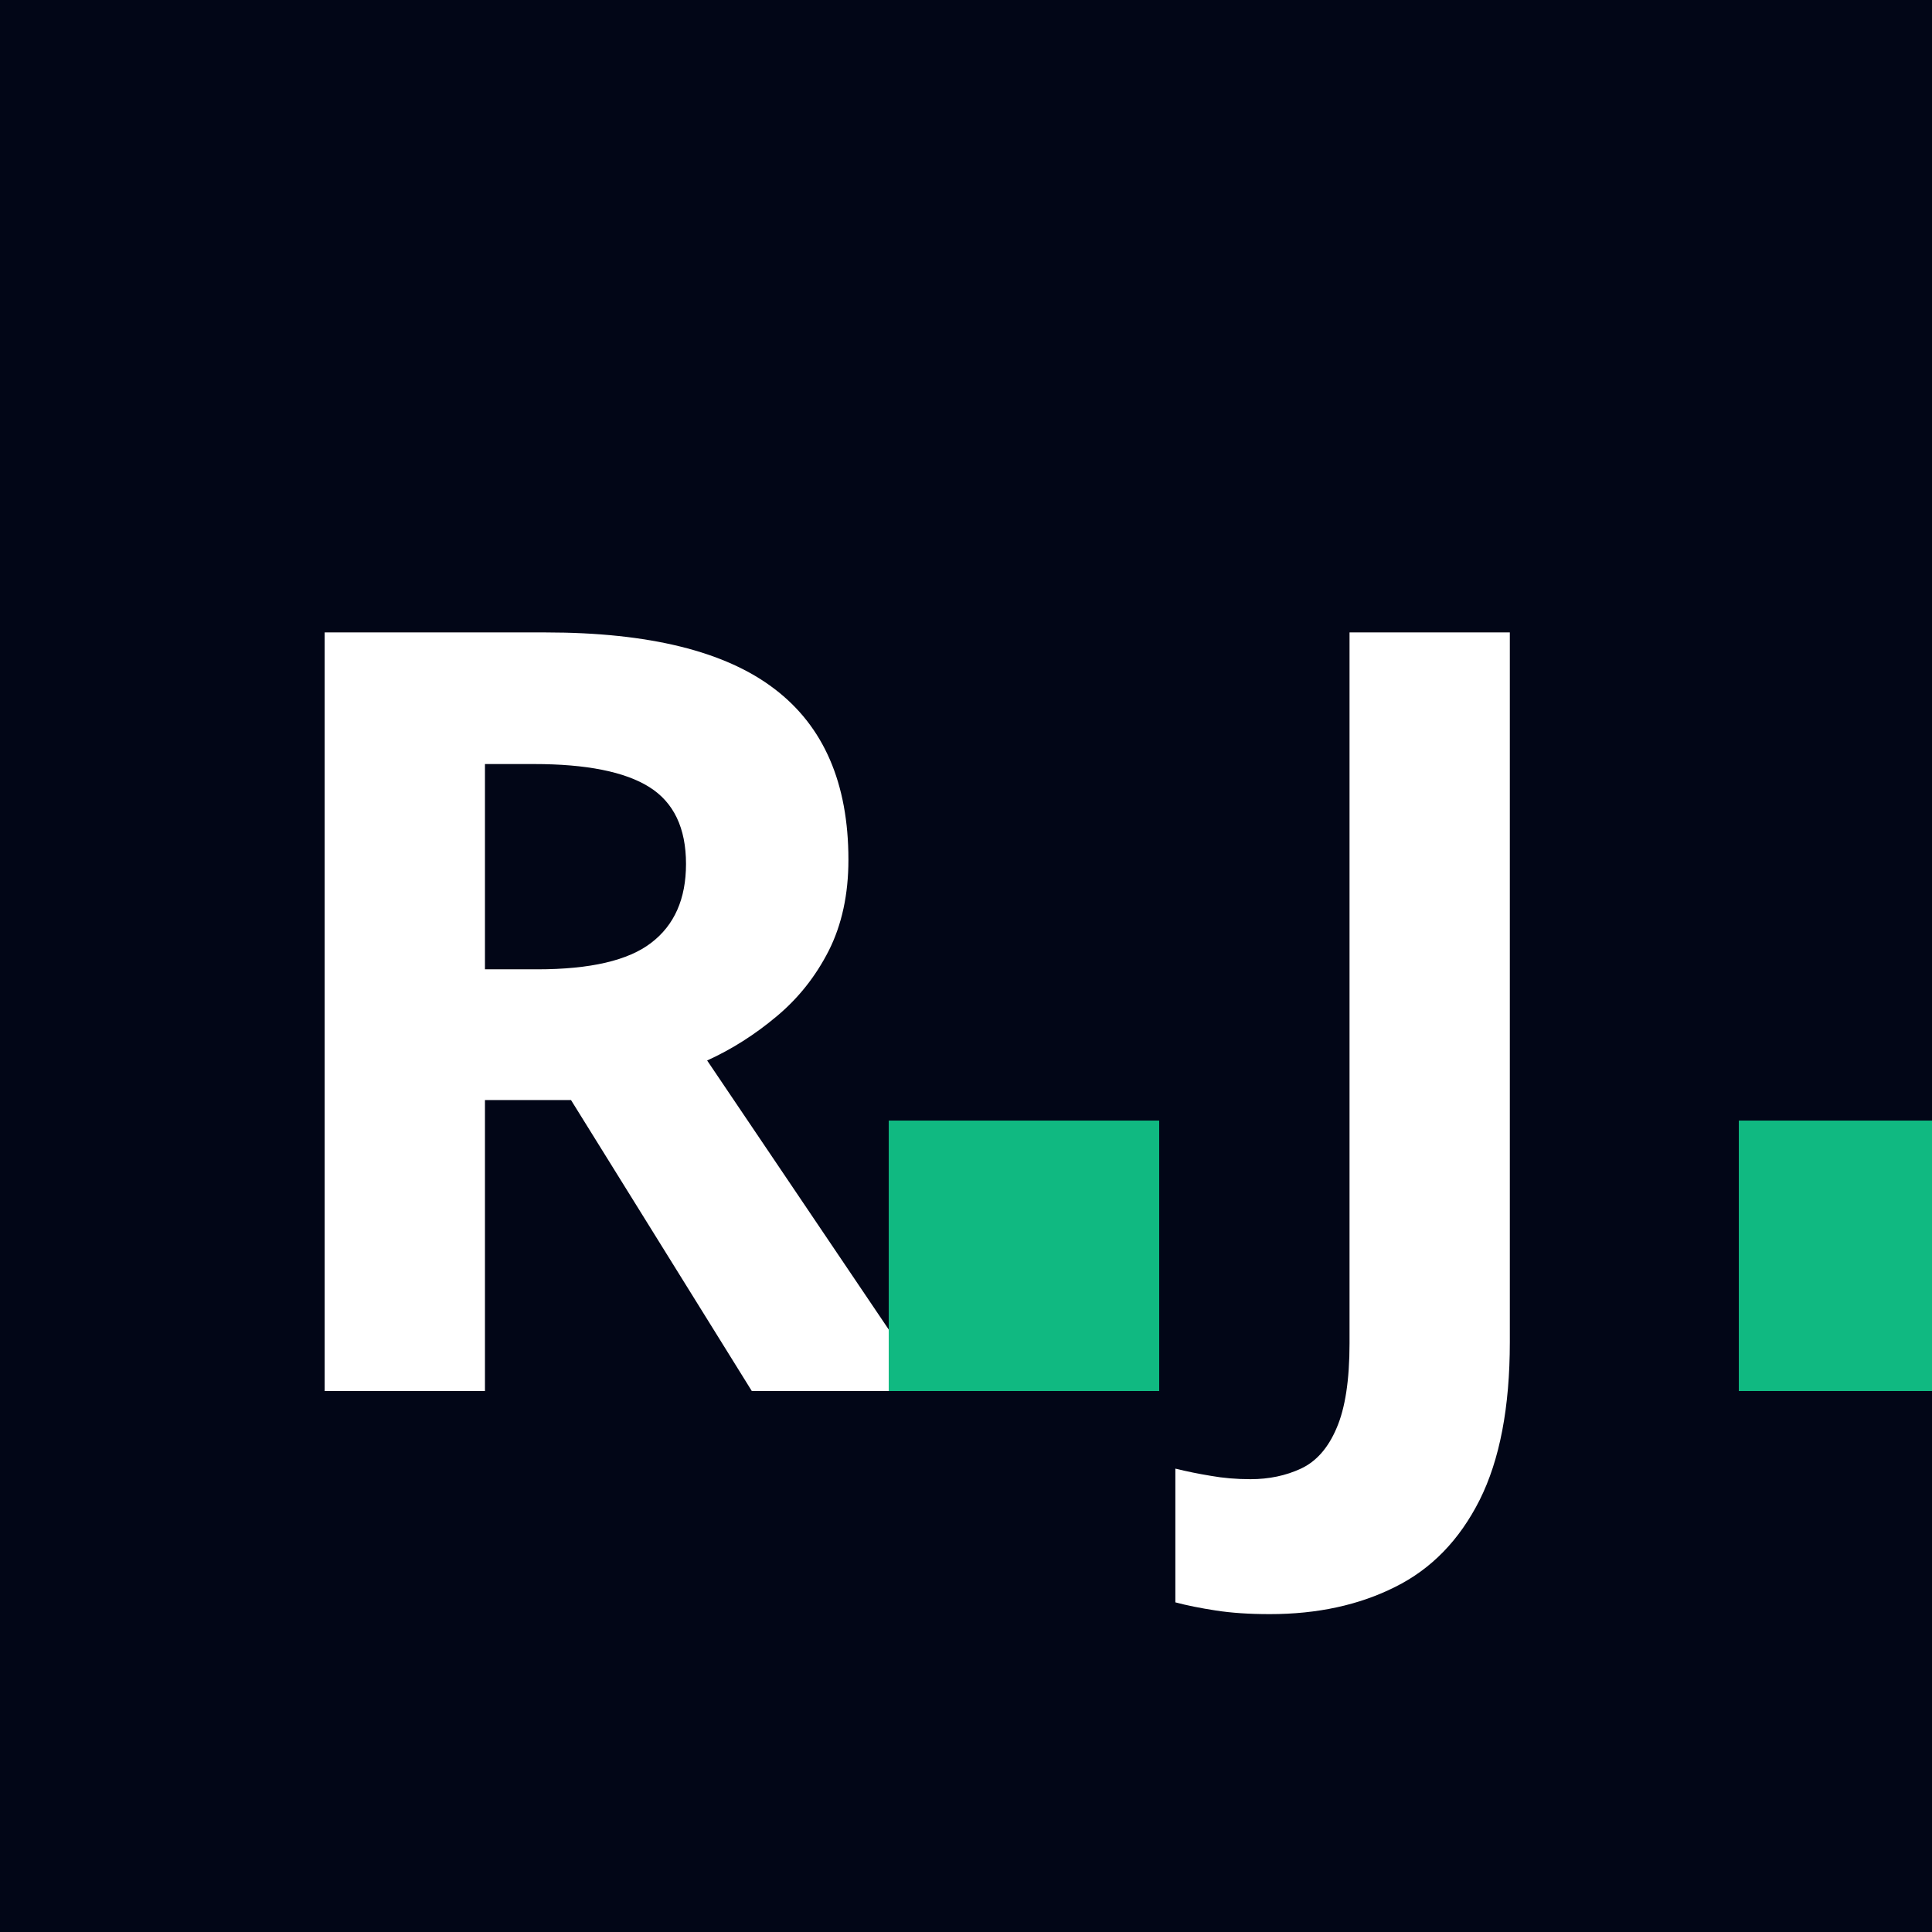
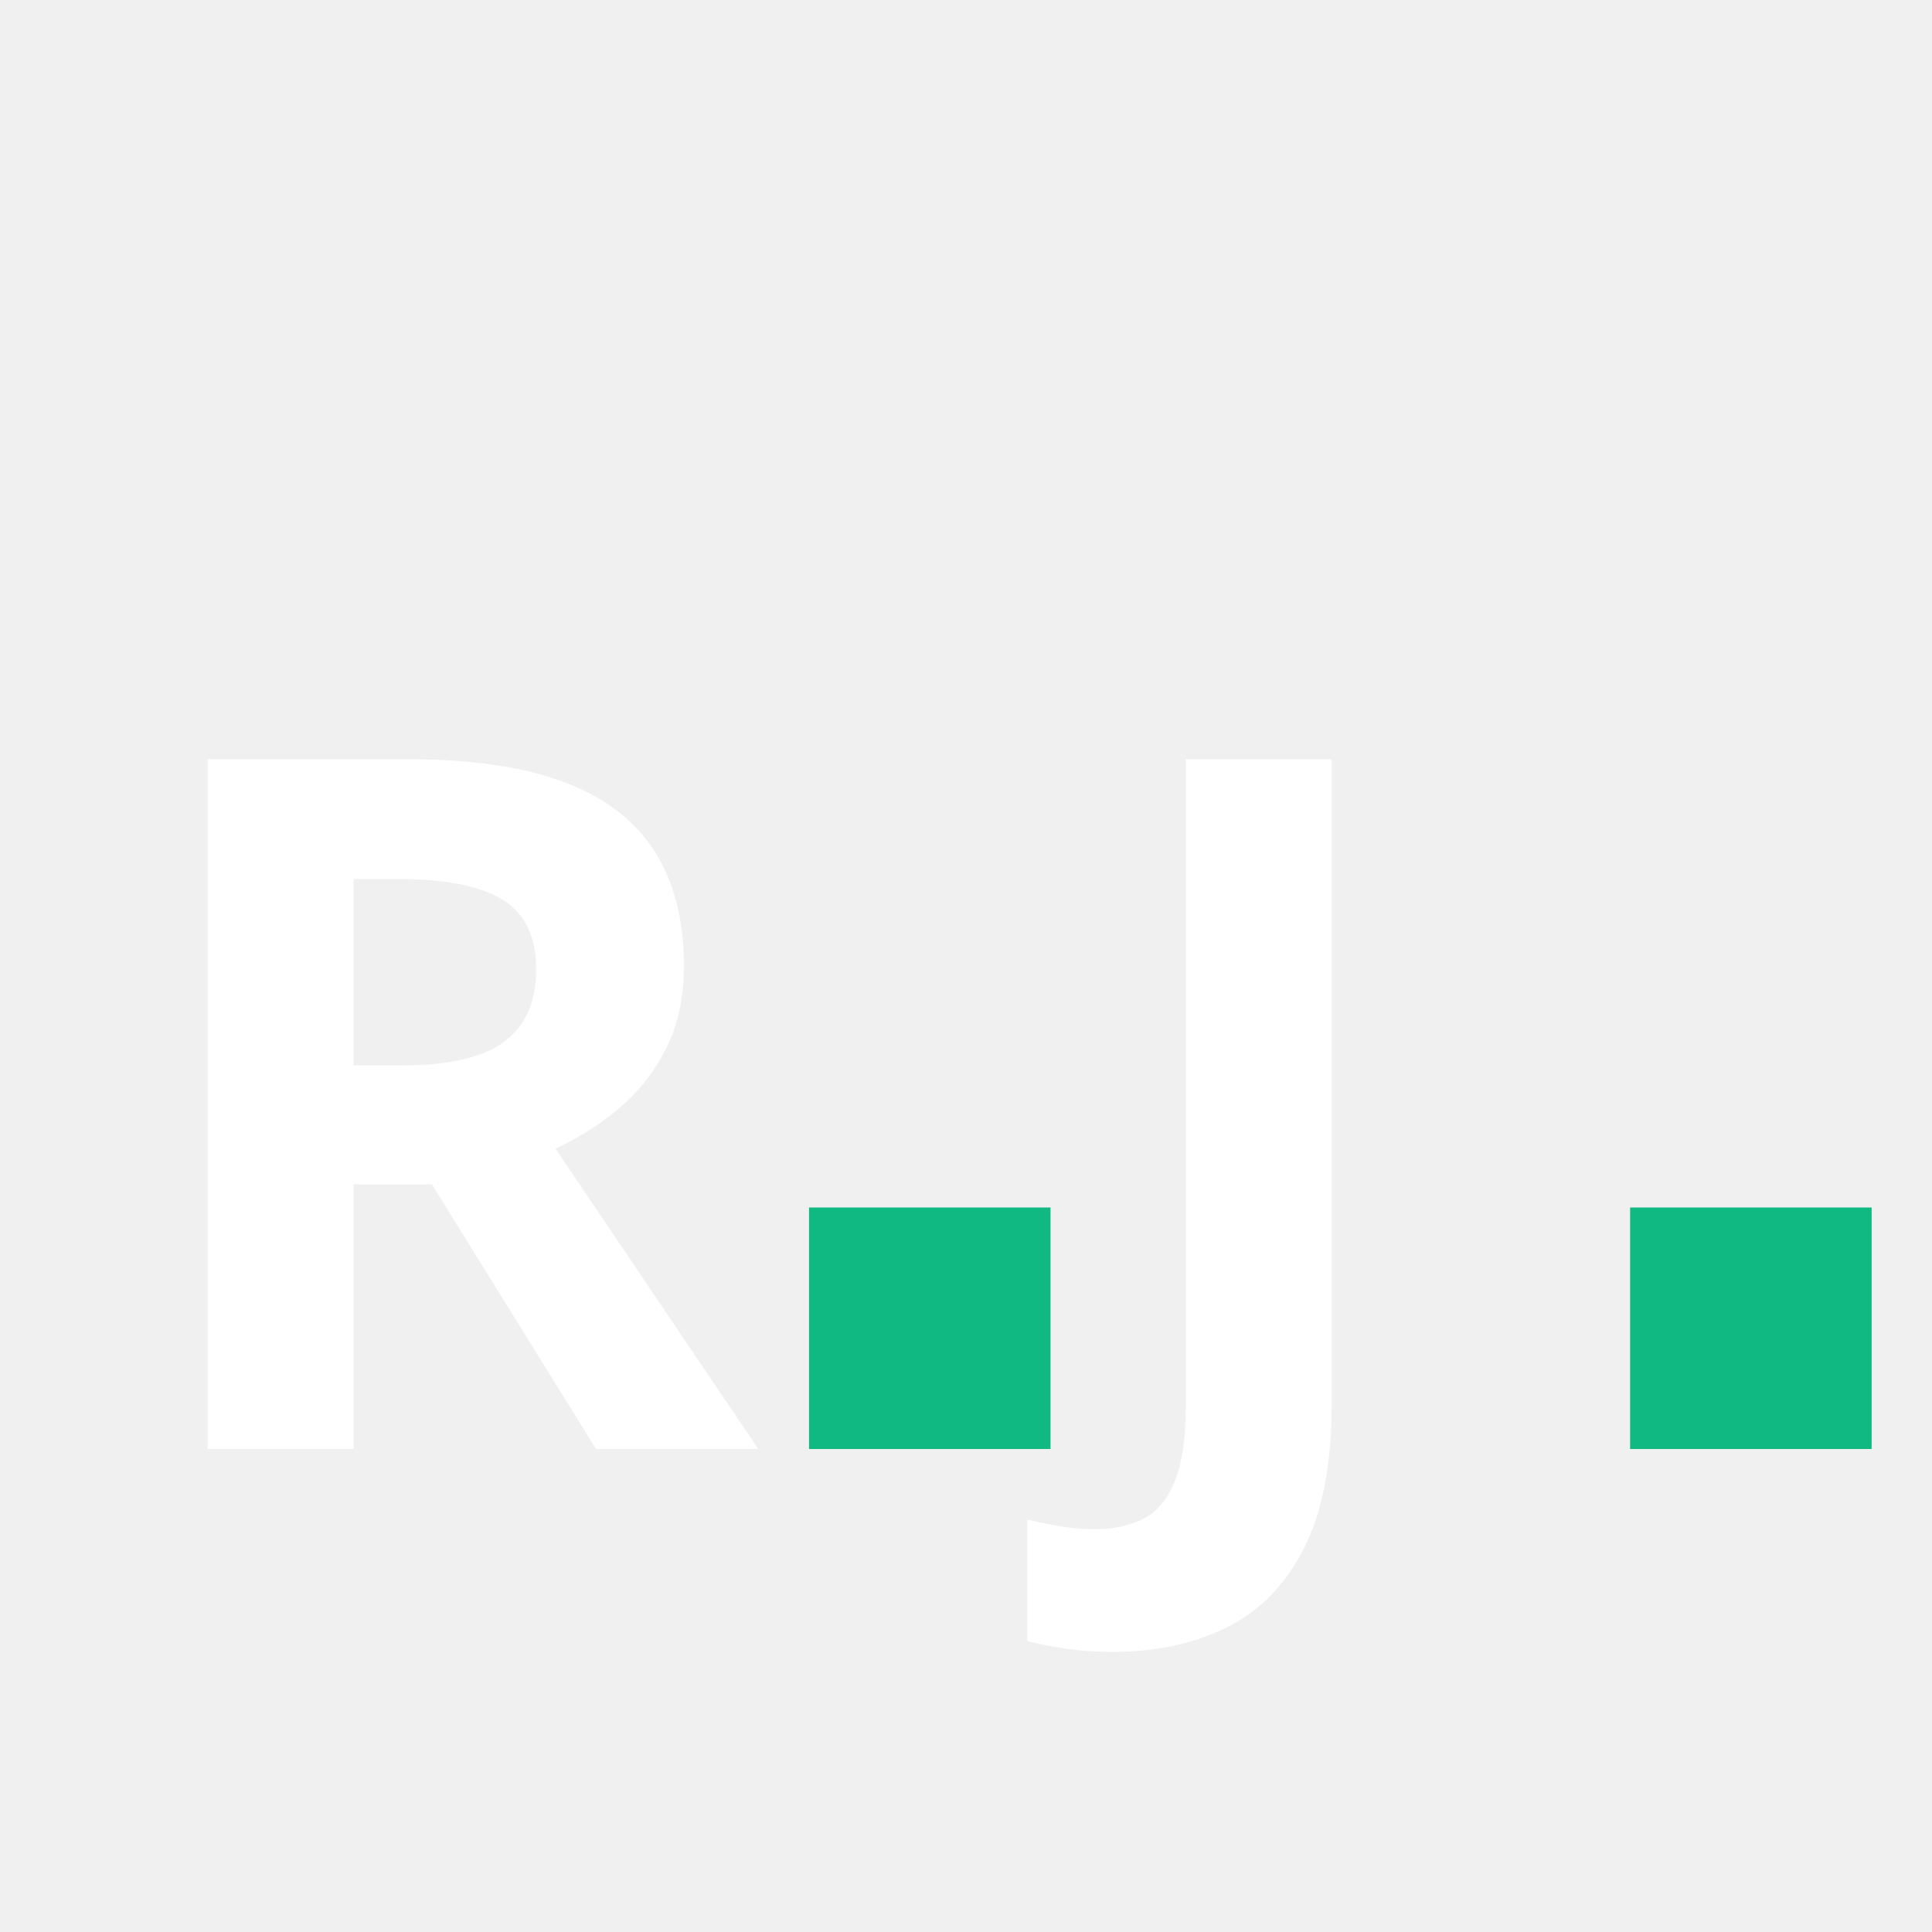
- <svg xmlns="http://www.w3.org/2000/svg" viewBox="0 0 100 100">
-   <rect width="100" height="100" fill="#020617" />
-   <g transform="translate(50, 72)">
-     <text x="-20" y="0" font-family="sans-serif" font-weight="900" font-size="55" fill="#FFFFFF" text-anchor="middle">R</text>
-     <rect x="-4" y="-14" width="14" height="14" fill="#10B981" />
-     <text x="24" y="0" font-family="sans-serif" font-weight="900" font-size="55" fill="#FFFFFF" text-anchor="middle">J</text>
-     <rect x="40" y="-14" width="14" height="14" fill="#10B981" />
+ <svg xmlns="http://www.w3.org/2000/svg" viewBox="0 0 160 160">
+   <g transform="translate(0, 45)">
+     <text x="10" y="75" font-family="sans-serif" font-weight="900" font-size="80" fill="#FFFFFF">R</text>
+     <rect x="67" y="55" width="20" height="20" fill="#10B981" />
+     <text x="91" y="75" font-family="sans-serif" font-weight="900" font-size="80" fill="#FFFFFF">J</text>
+     <rect x="135" y="55" width="20" height="20" fill="#10B981" />
  </g>
</svg>
